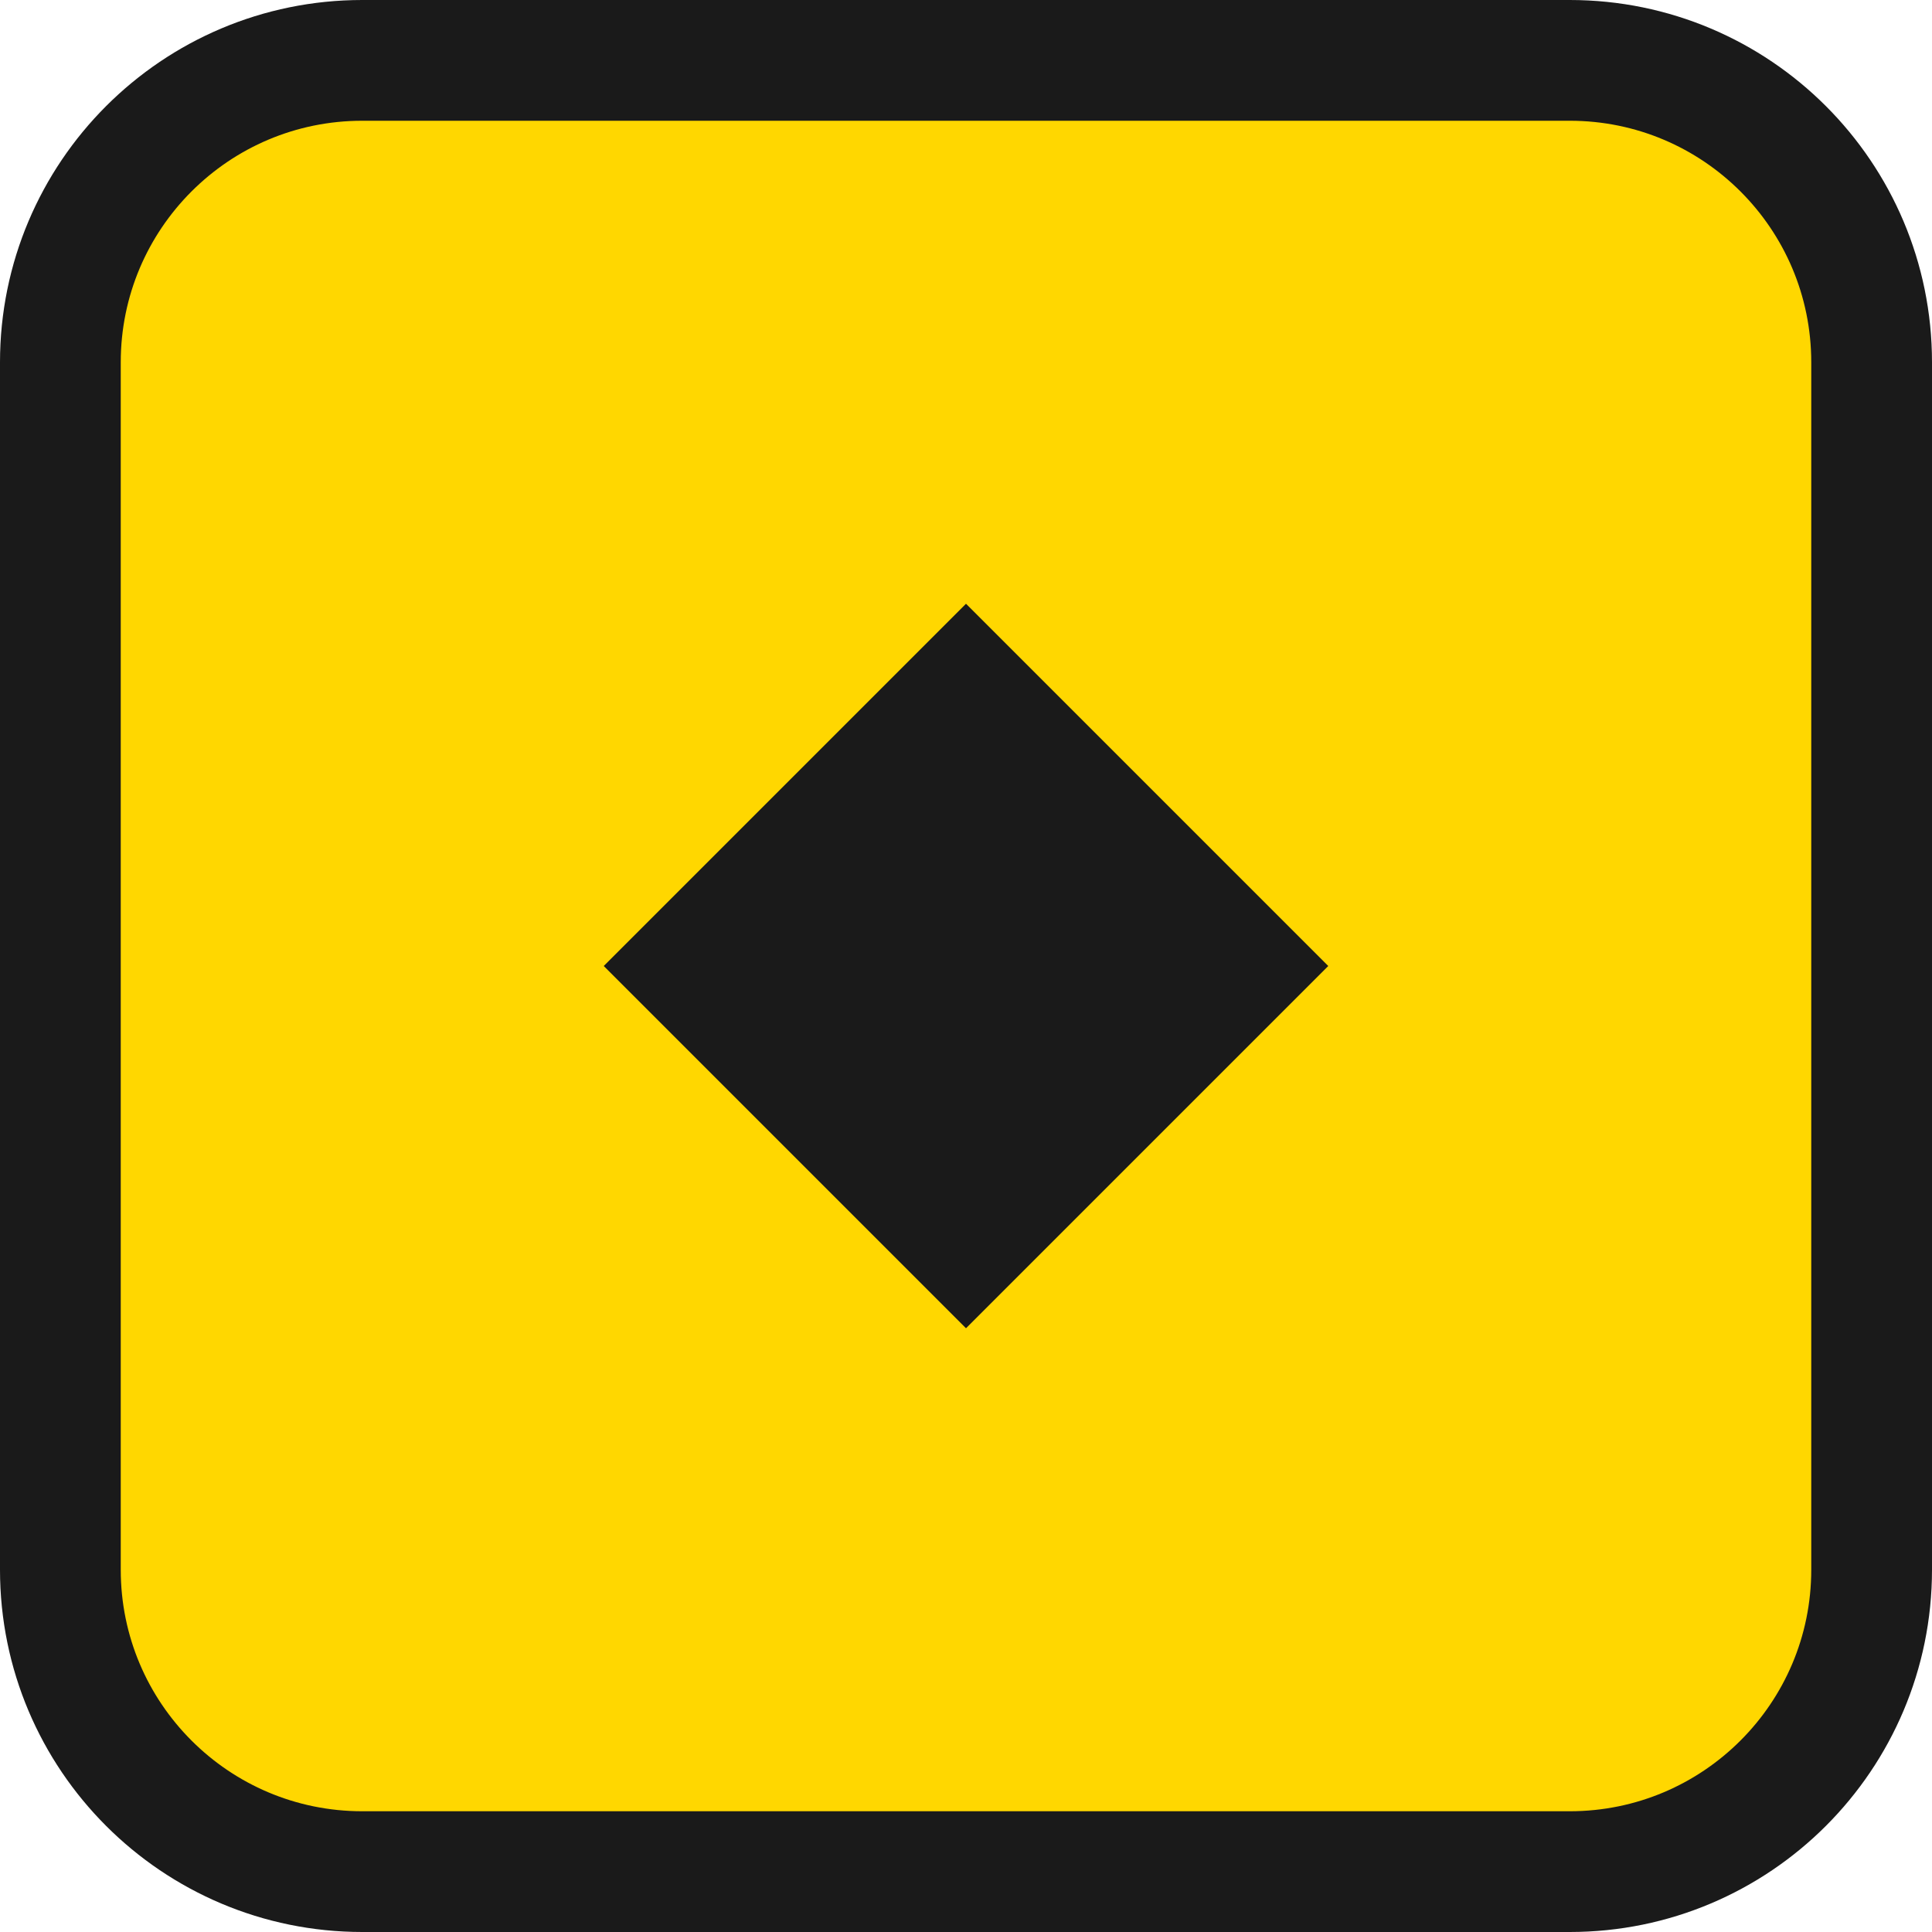
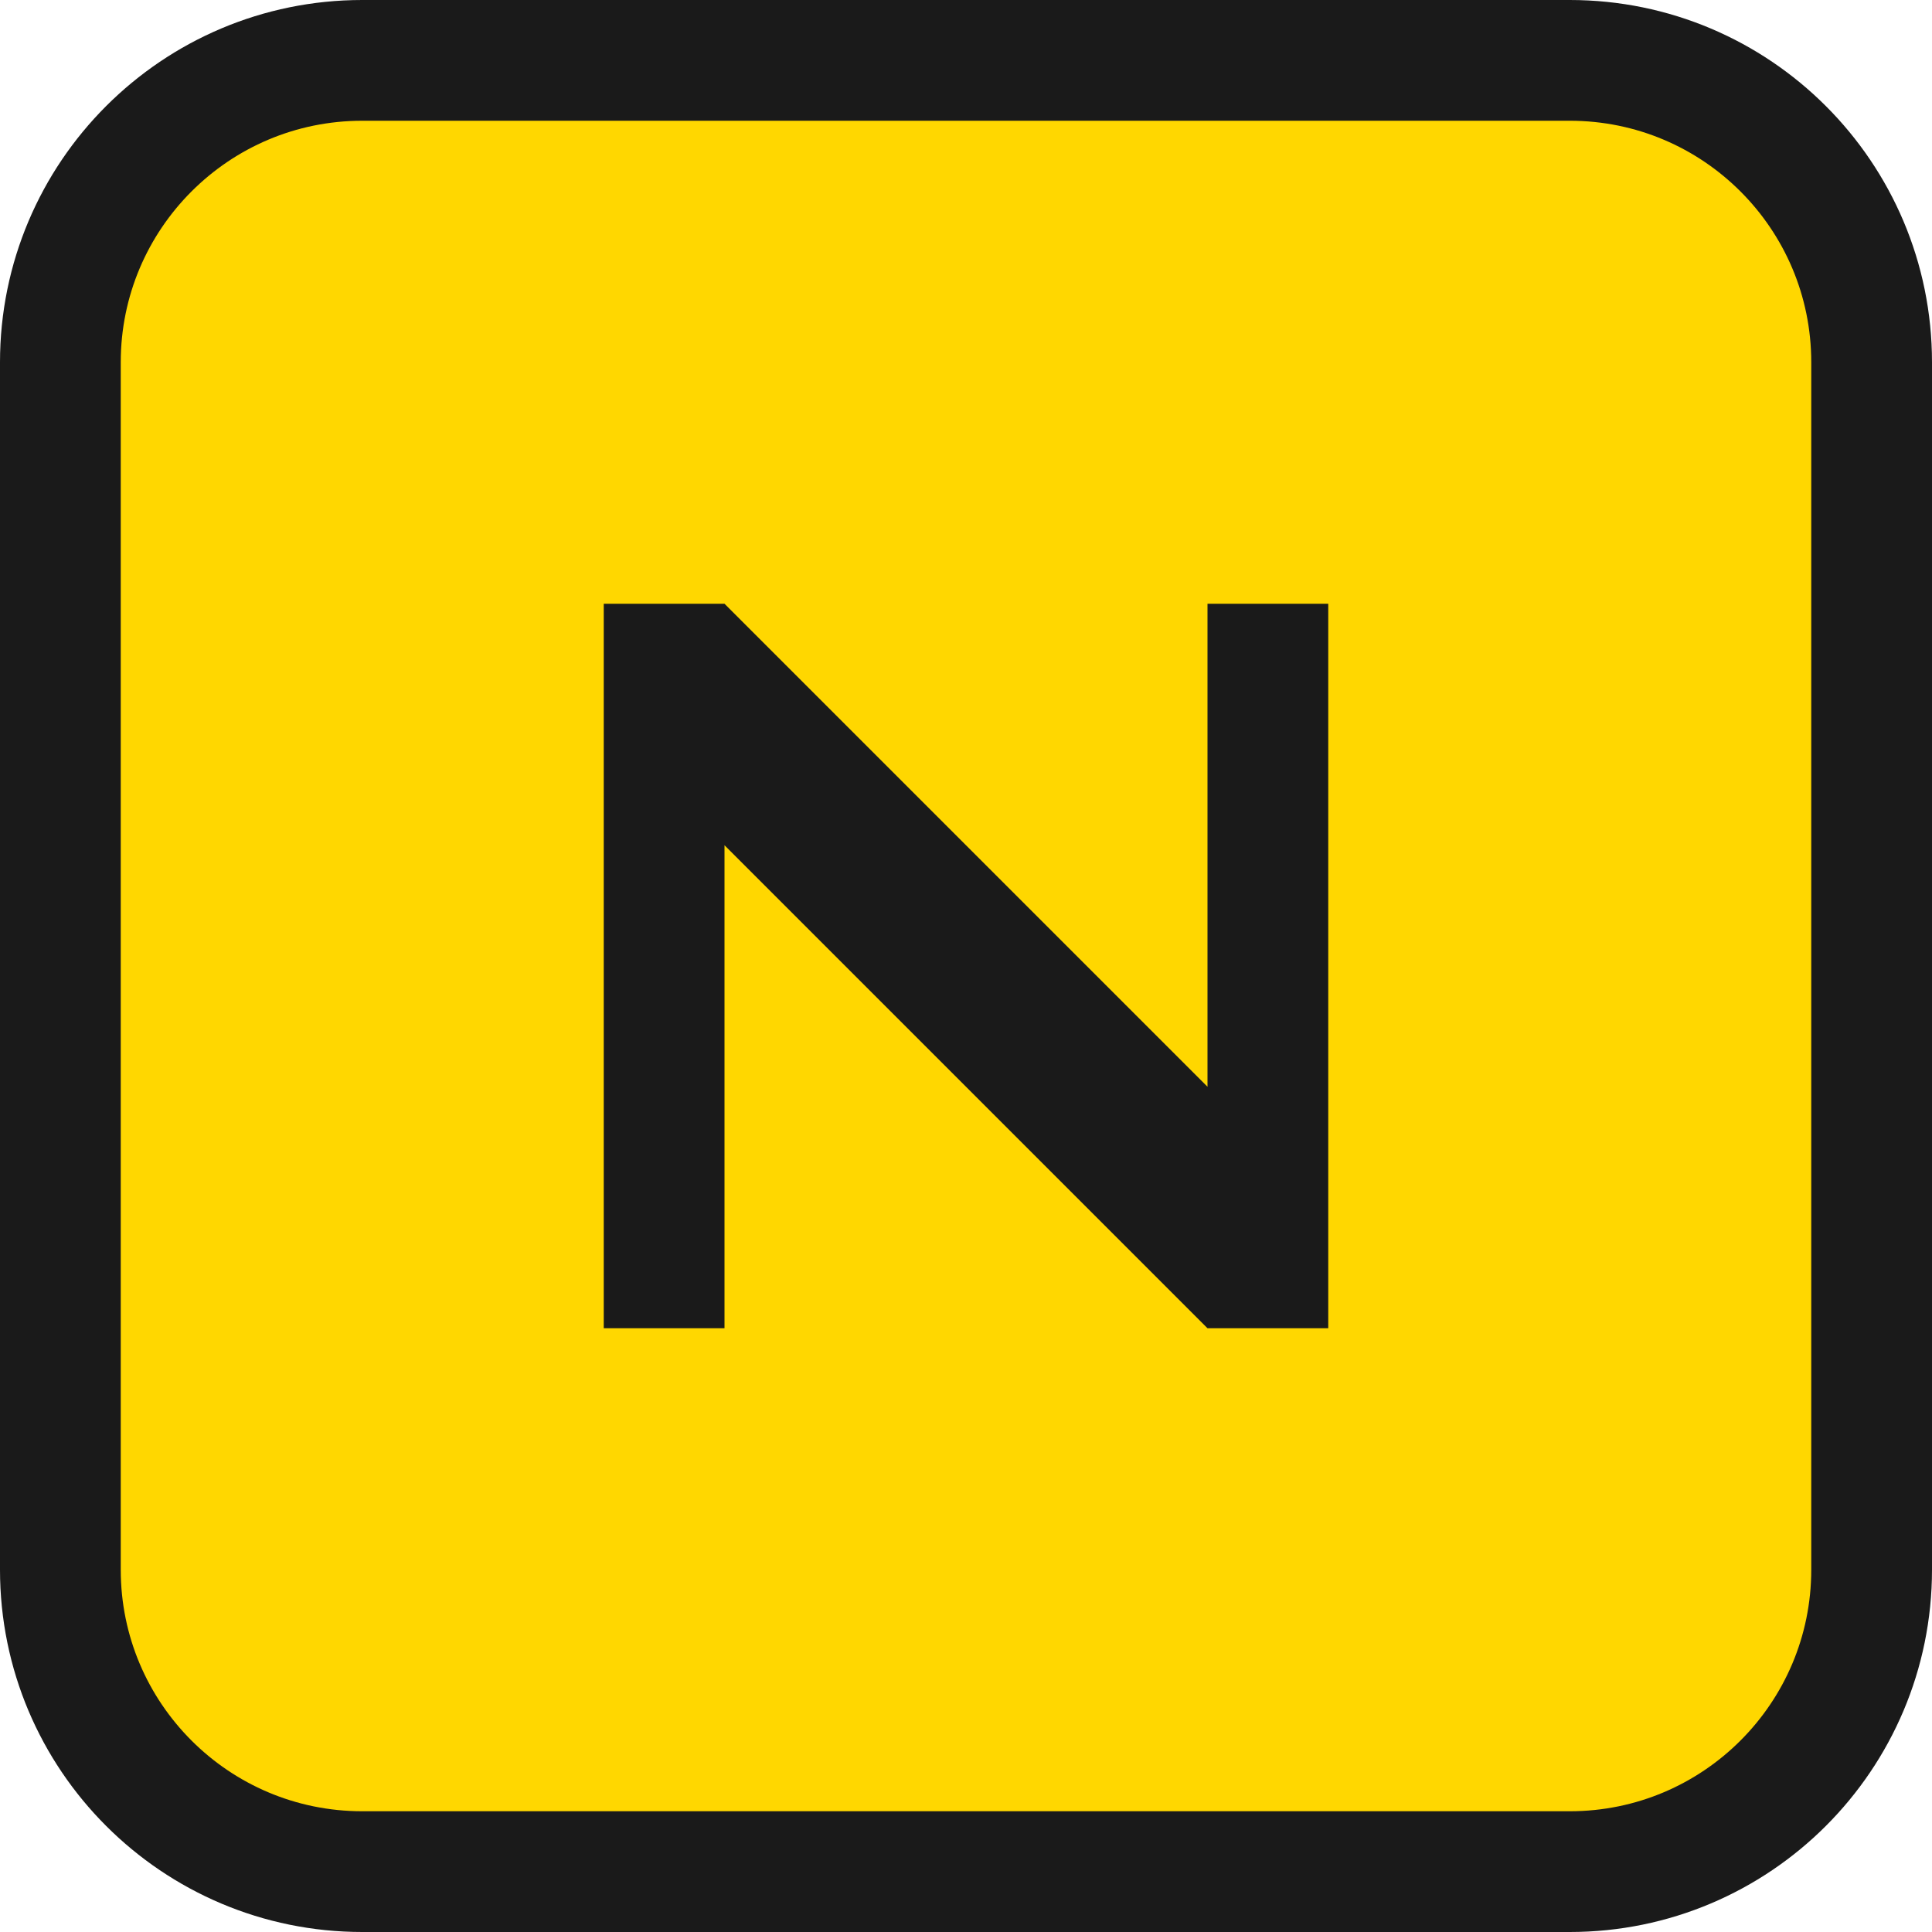
<svg xmlns="http://www.w3.org/2000/svg" width="32" height="32" viewBox="0 0 32 32" fill="none">
  <rect x="1" y="1" width="30" height="30" rx="5" fill="#FFD700" stroke="#1A1A1A" stroke-width="2" />
-   <path d="M10 16L16 10L22 16L16 22L10 16Z" fill="#1A1A1A" />
+   <path d="M10 22V10H12L20 18V10H22V22H20L12 14V22H10Z" fill="#1A1A1A" />
</svg>
